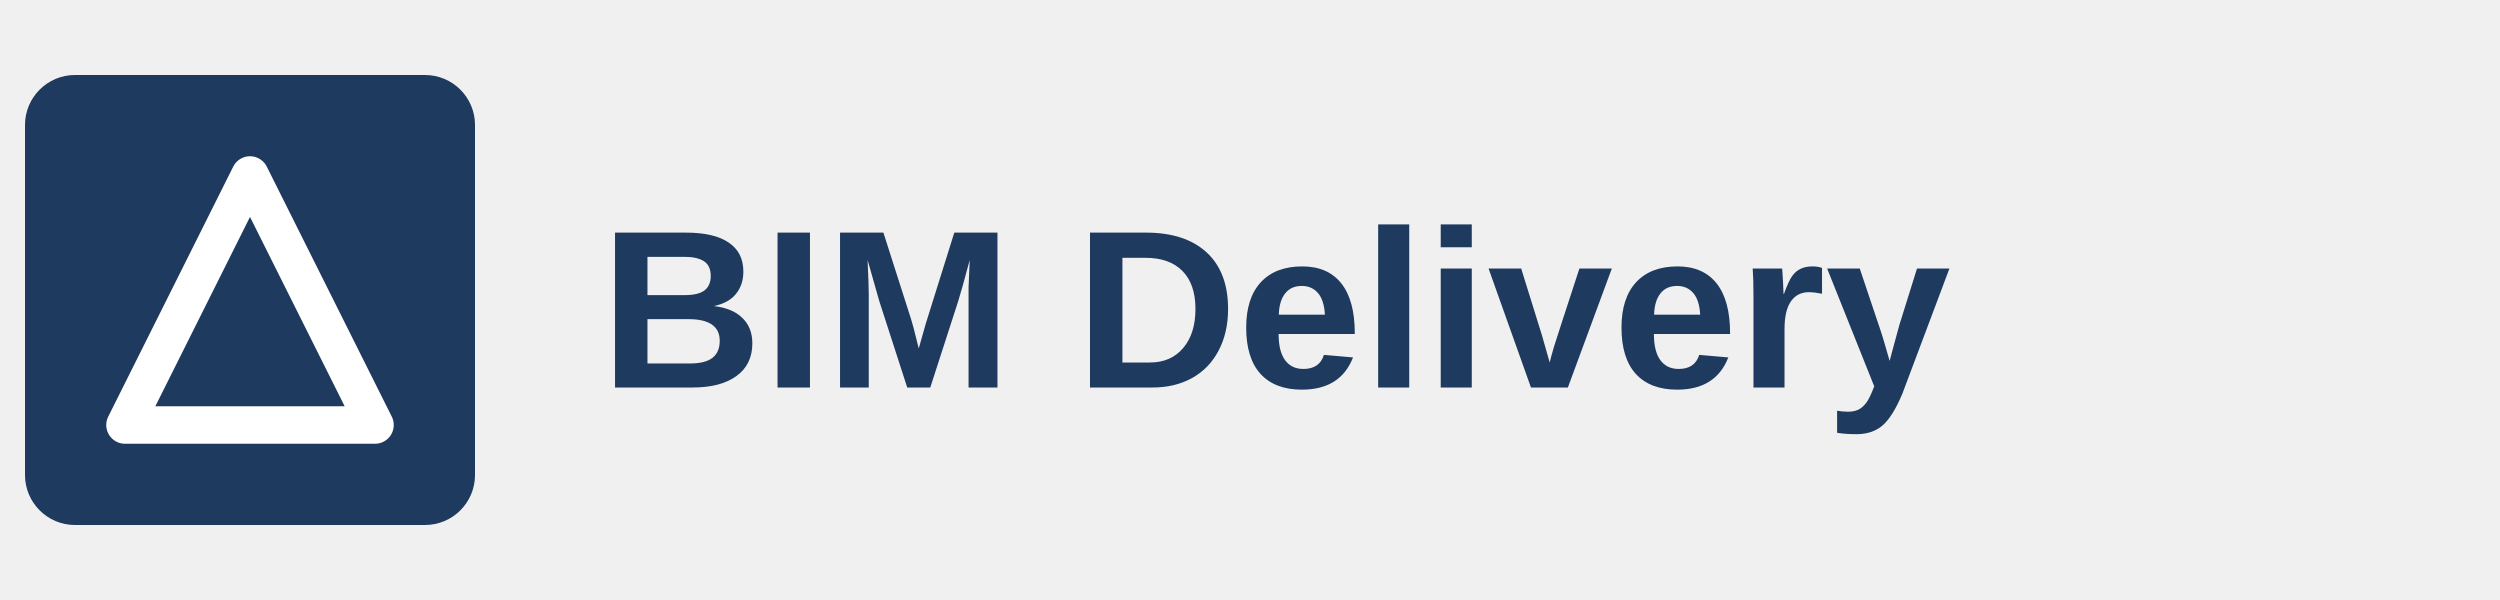
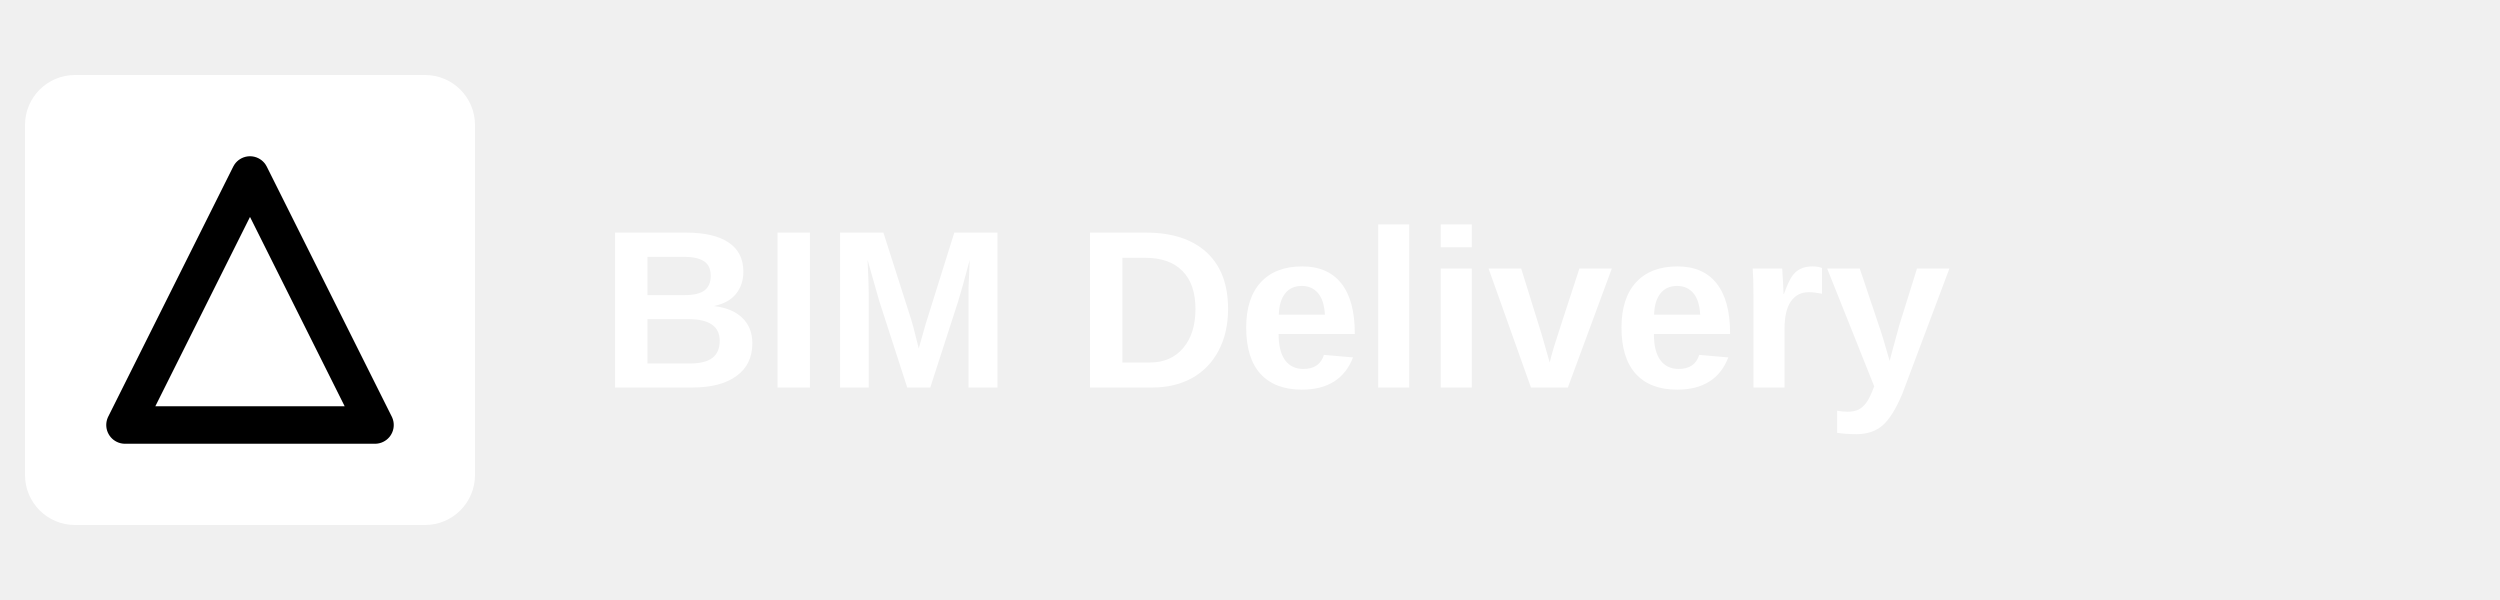
<svg xmlns="http://www.w3.org/2000/svg" width="200" height="48" viewBox="0 0 200 48">
-   <rect x="2" y="6" width="36" height="36" rx="4" fill="#1e3a5f" />
-   <path d="M10 34 L20 14 L30 34 Z" fill="none" stroke="#ffffff" stroke-width="3" stroke-linejoin="round" />
-   <text x="48" y="31" font-family="Arial, Helvetica, sans-serif" font-size="18" font-weight="700" fill="#1e3a5f">BIM Delivery</text>
+   <rect x="2" y="6" width="36" height="36" rx="4" fill="#ffffff" />
+   <path d="M10 34 L20 14 L30 34 Z" fill="none" stroke="#000000" stroke-width="3" stroke-linejoin="round" />
+   <text x="48" y="31" font-family="Arial, Helvetica, sans-serif" font-size="18" font-weight="700" fill="#ffffff">BIM Delivery</text>
</svg>
